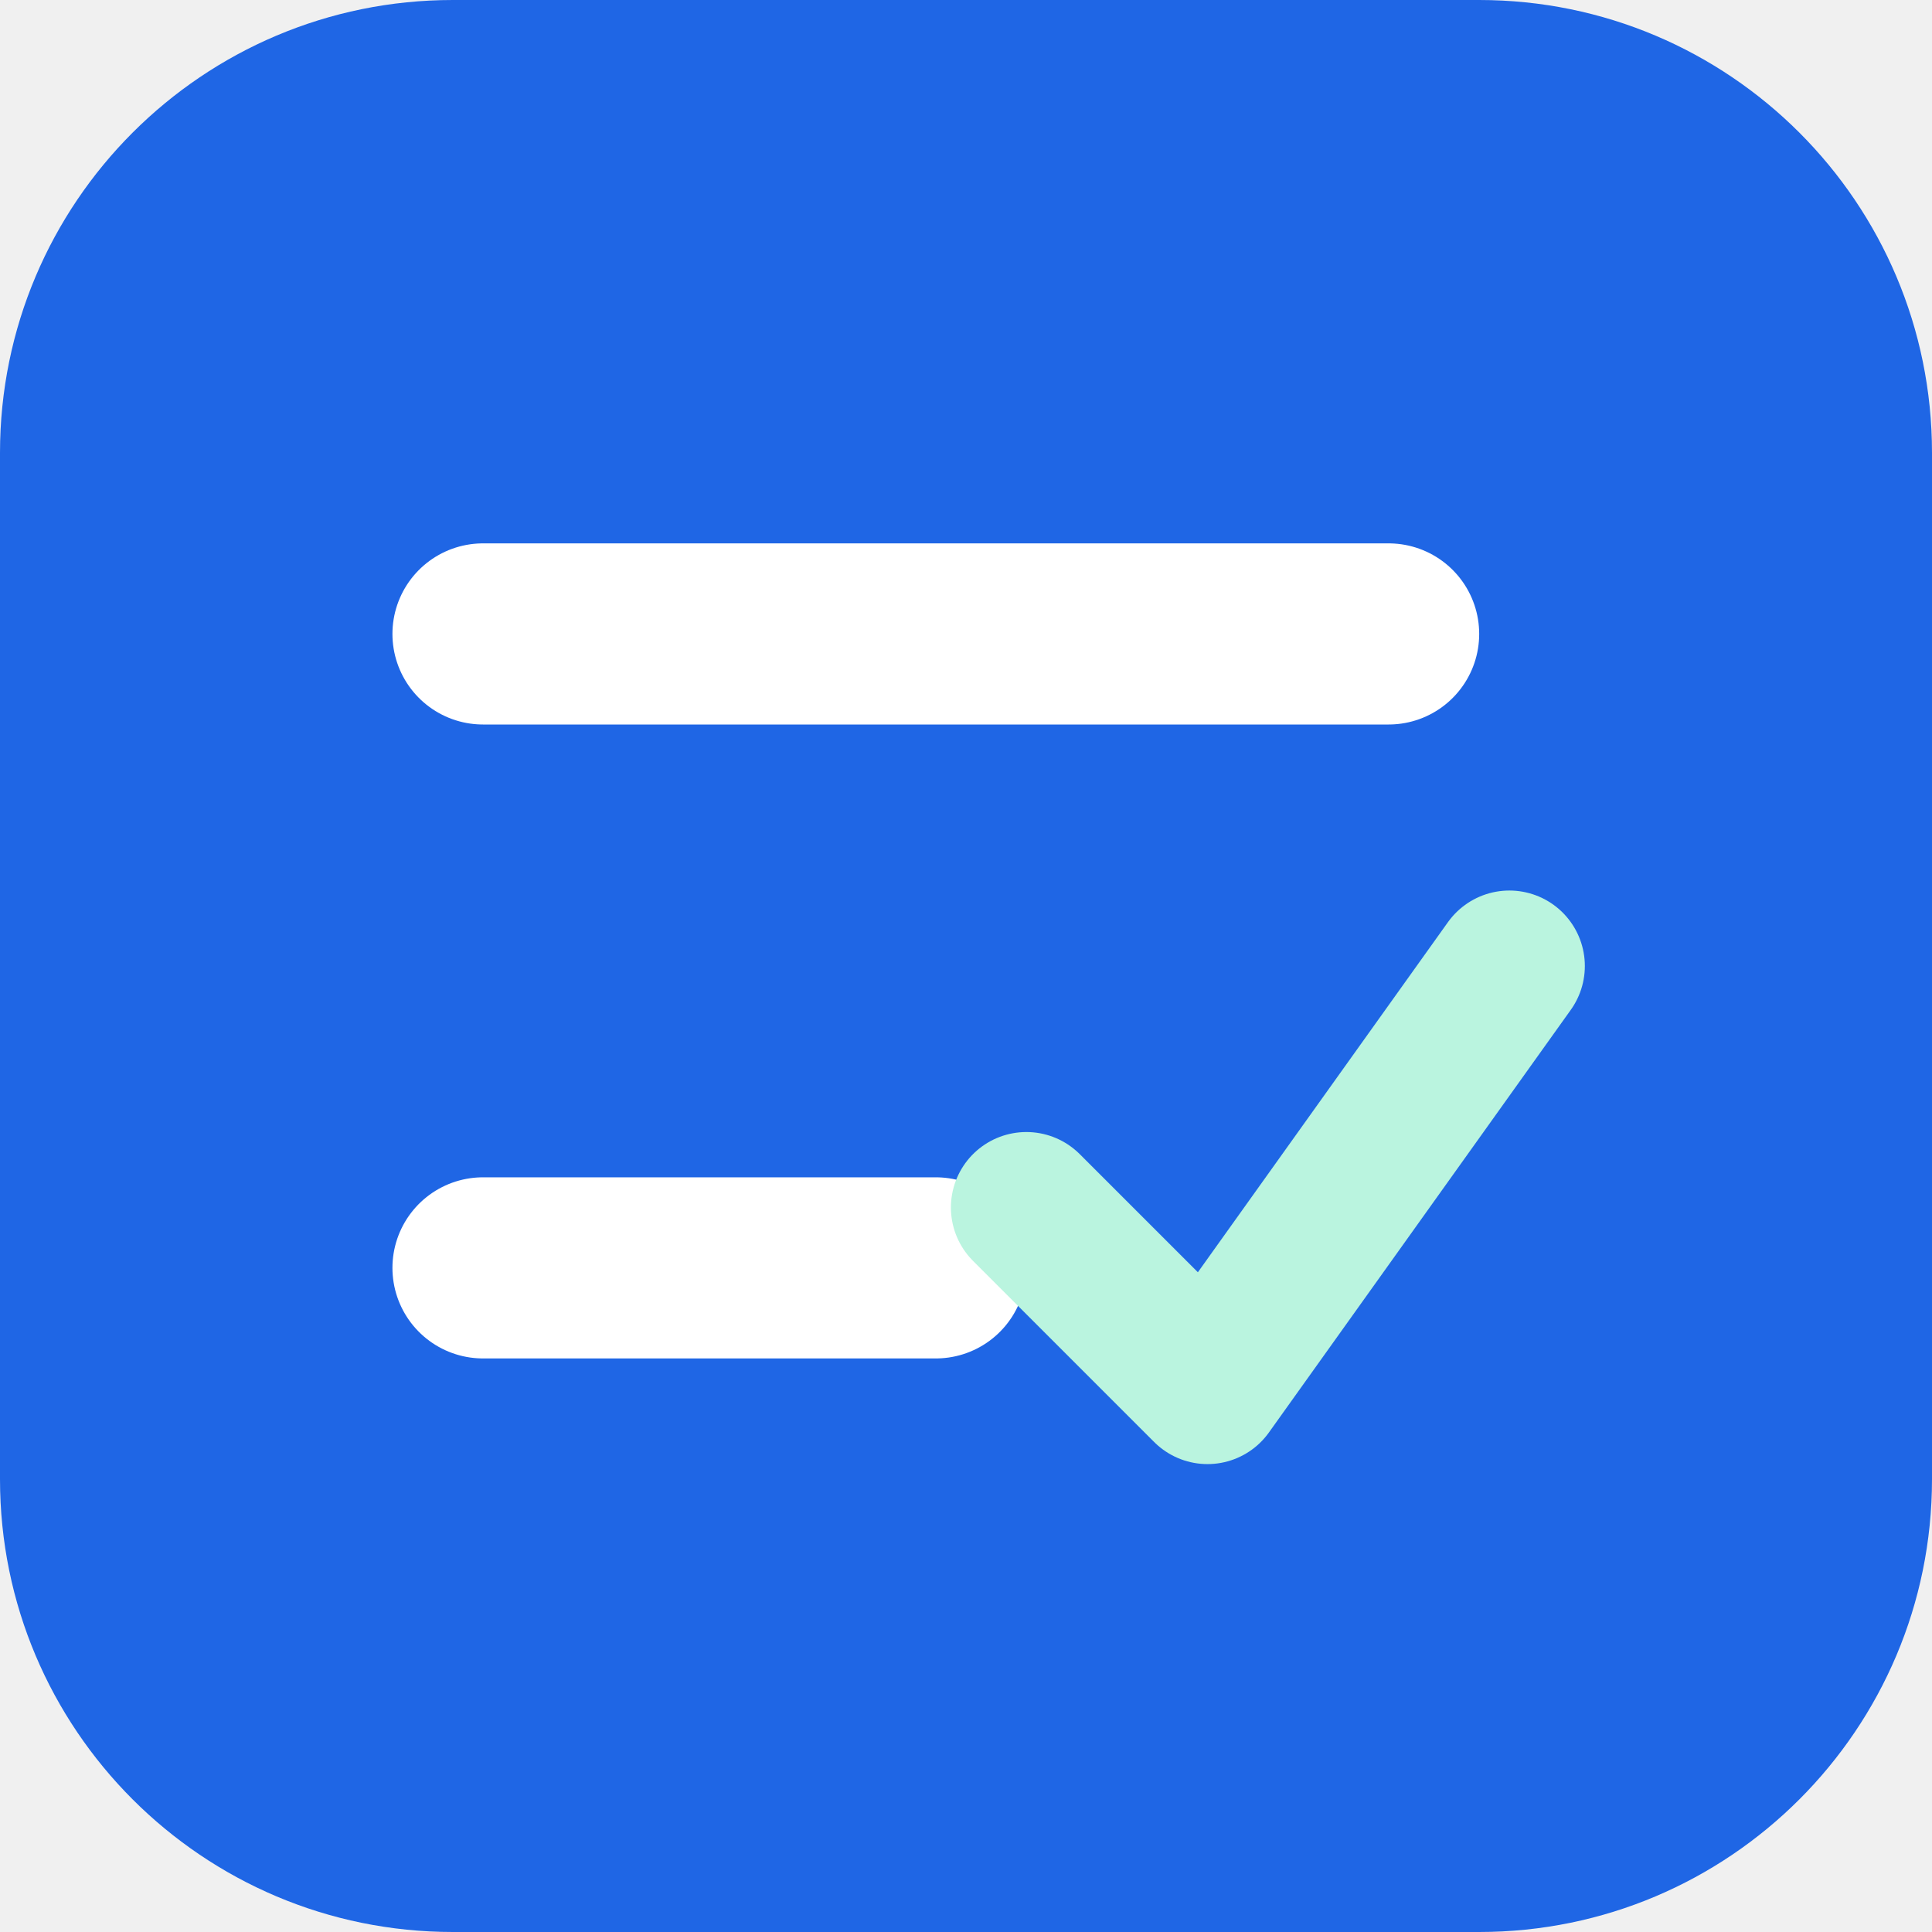
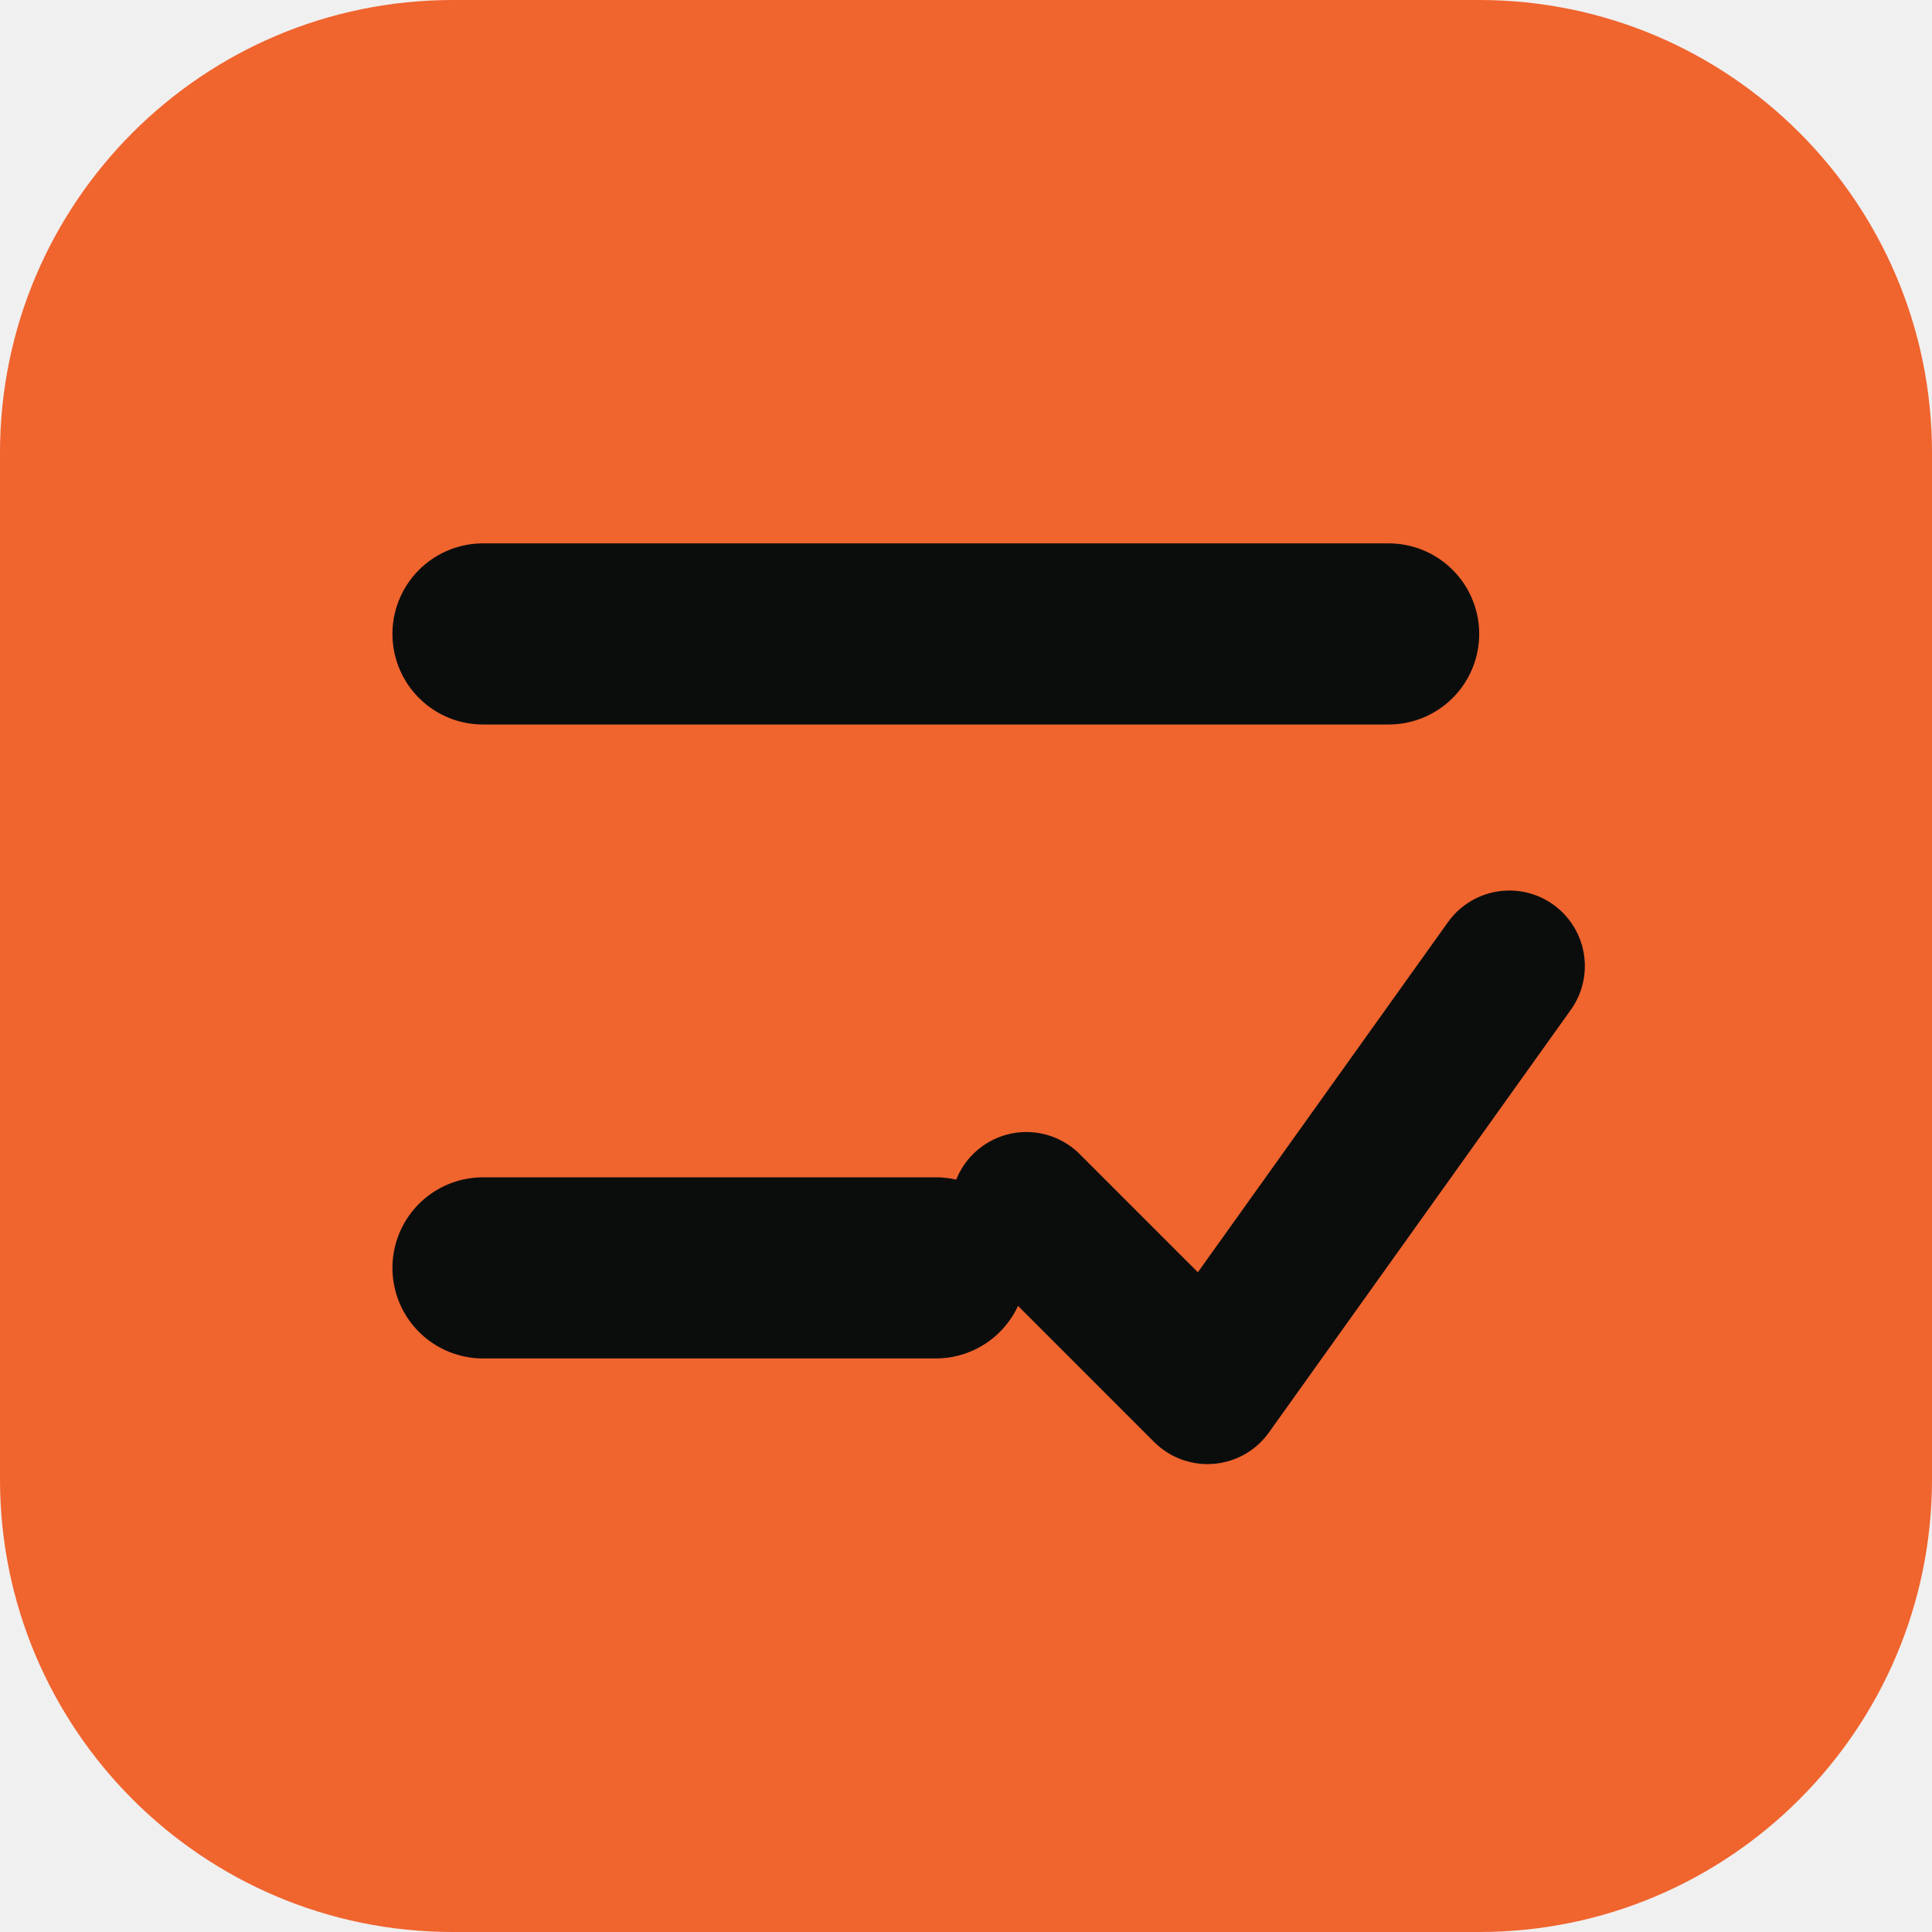
<svg xmlns="http://www.w3.org/2000/svg" viewBox="0 0 64 64" role="img" aria-labelledby="title">
-   <rect width="64" height="64" rx="15" fill="#1f66e5" />
-   <path d="M16 21h30M16 42h15" fill="none" stroke="#fff" stroke-linecap="round" stroke-width="6" />
-   <path d="m34 40 6 6 10-14" fill="none" stroke="#baf4df" stroke-linecap="round" stroke-linejoin="round" stroke-width="5" />
+   <rect width="64" height="64" rx="15" fill="#f0642e" />
+   <path d="M16 21h30M16 42h15" fill="none" stroke="#0b0d0d" stroke-linecap="round" stroke-width="6" />
+   <path d="m34 40 6 6 10-14" fill="none" stroke="#0b0d0d" stroke-linecap="round" stroke-linejoin="round" stroke-width="5" />
</svg>
